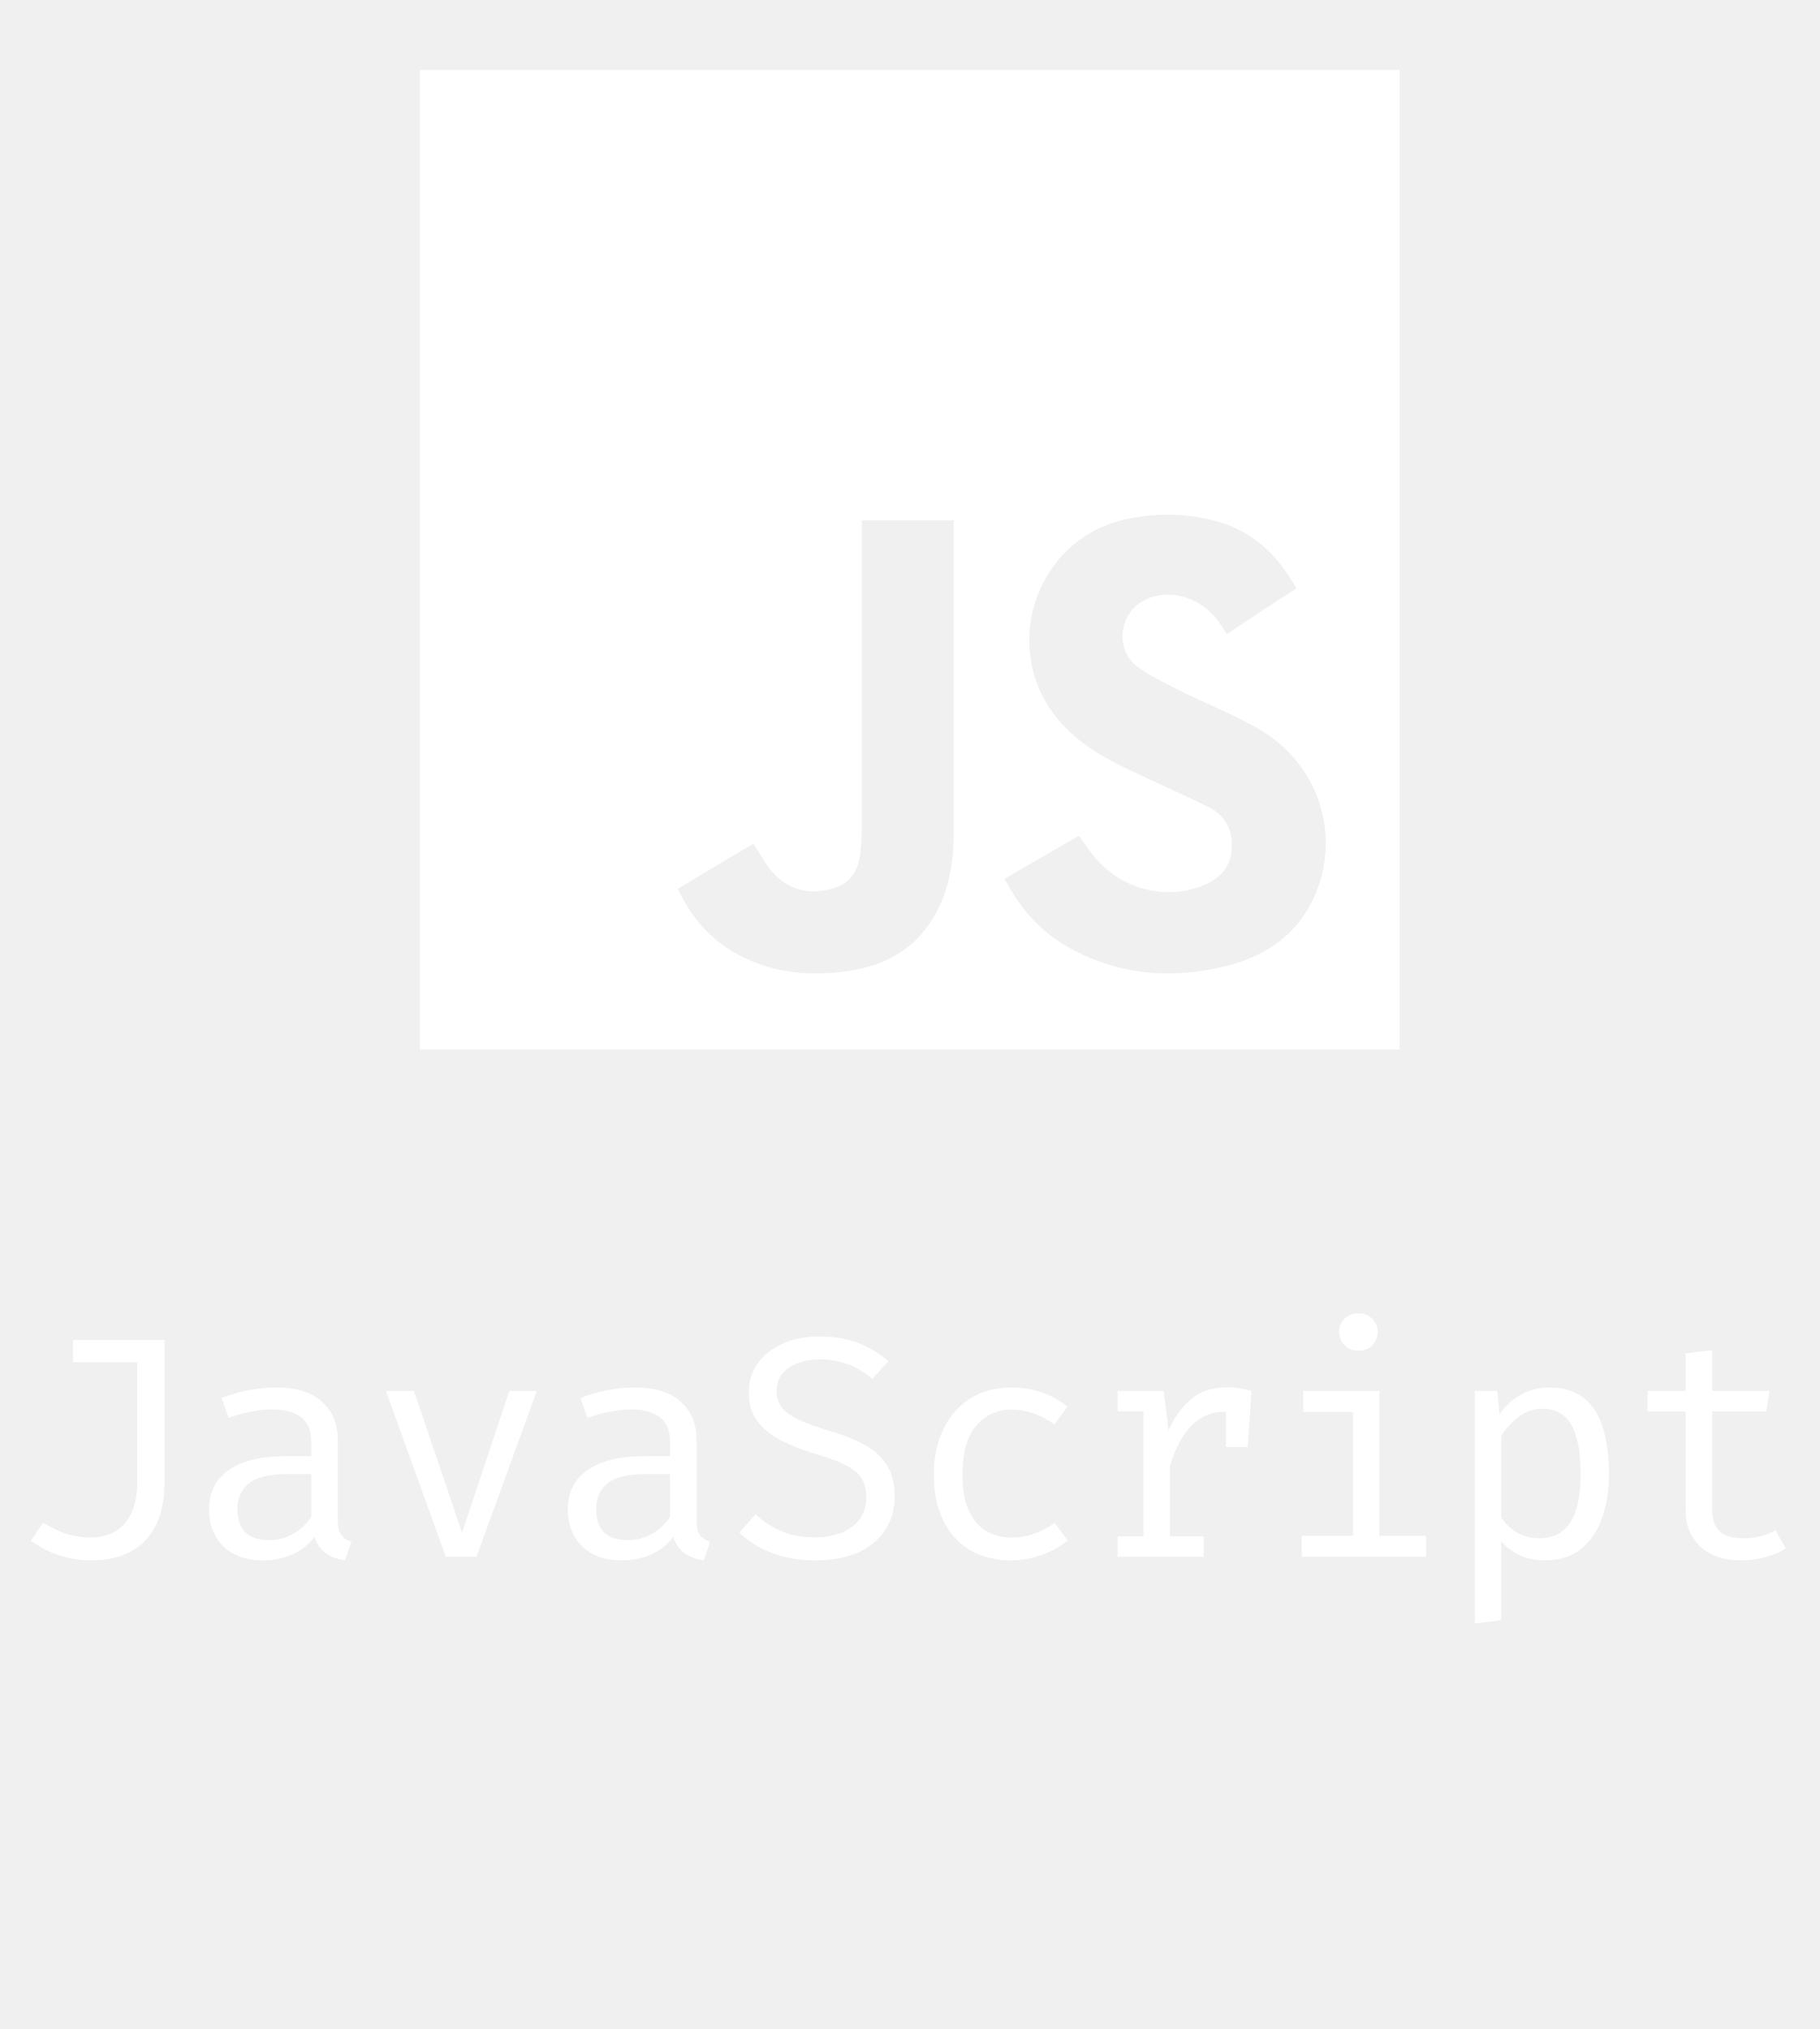
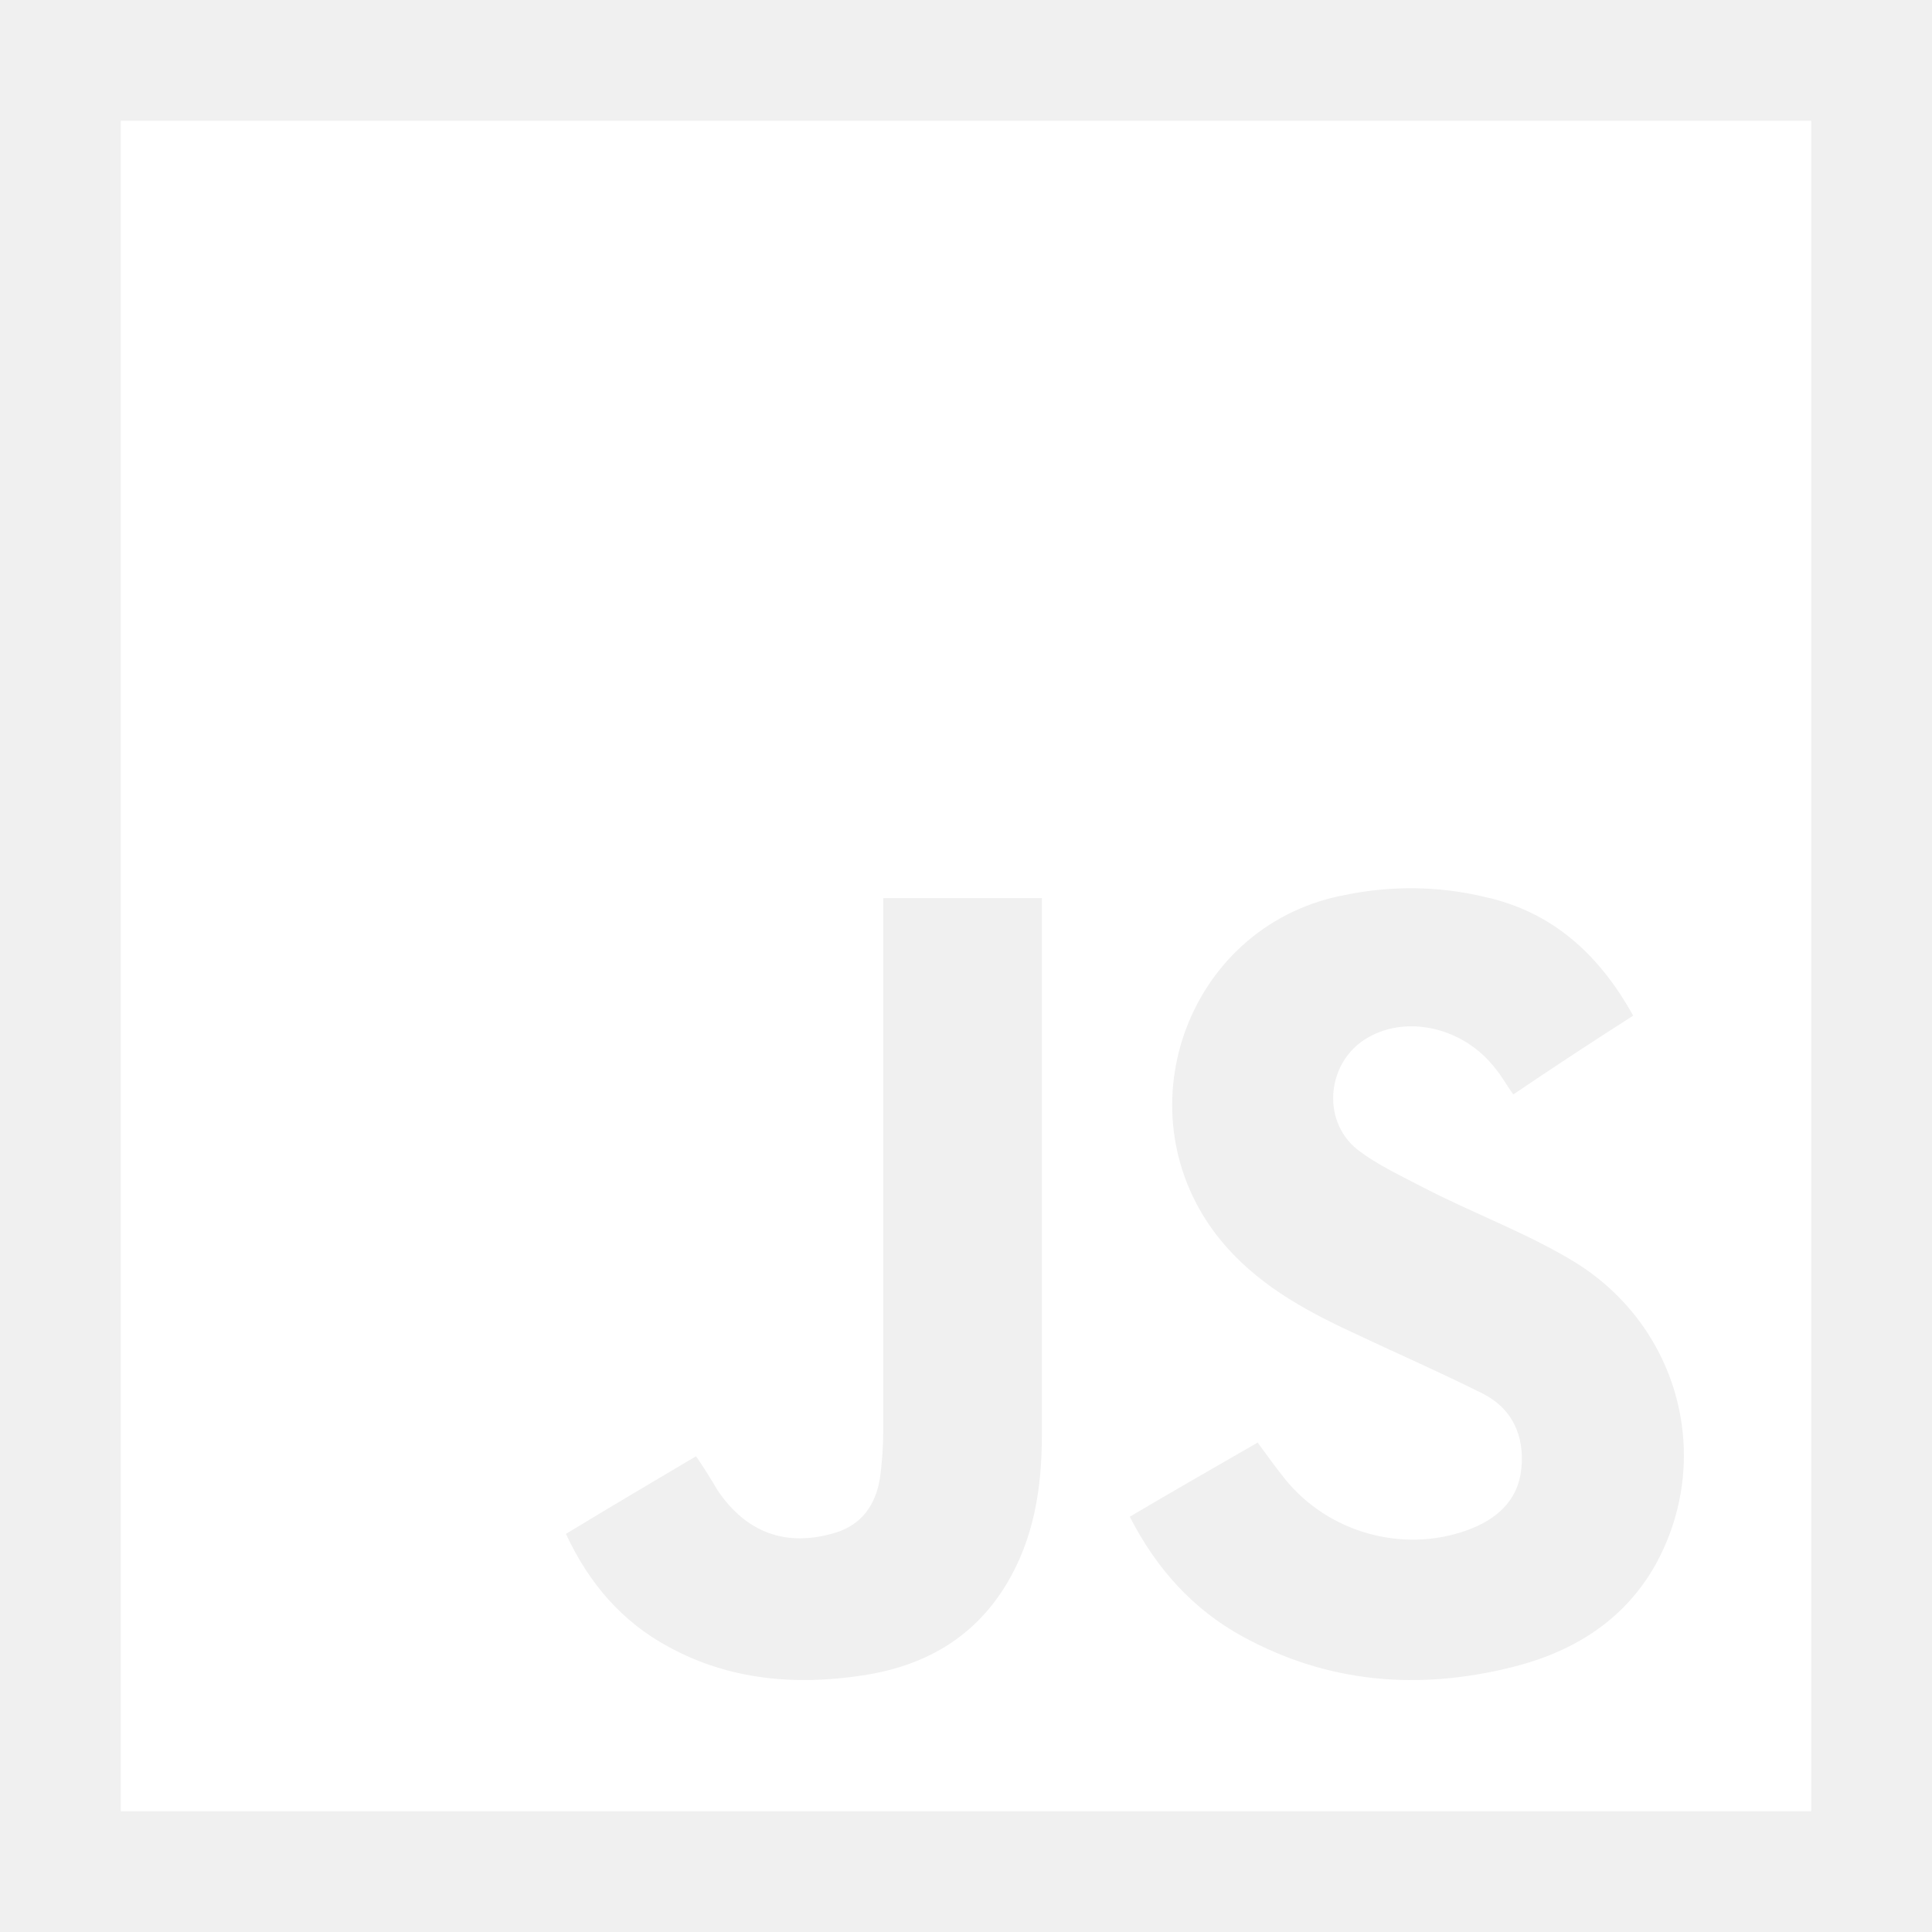
- <svg xmlns="http://www.w3.org/2000/svg" width="104" height="116" viewBox="0 0 104 116" fill="none">
-   <path d="M24 4C42.679 4 61.321 4 80 4C80 22.679 80 41.358 80 60C61.358 60 42.679 60 24 60C24 41.283 24 22.642 24 4ZM74.101 33.645C72.967 31.603 71.417 30.204 69.186 29.712C67.598 29.334 66.009 29.334 64.421 29.674C59.279 30.733 57.086 36.934 60.413 41.056C61.585 42.493 63.136 43.363 64.762 44.119C66.198 44.8 67.673 45.442 69.11 46.161C70.093 46.652 70.509 47.56 70.396 48.656C70.282 49.753 69.526 50.358 68.581 50.698C66.463 51.454 64.005 50.774 62.569 48.997C62.266 48.618 61.964 48.203 61.661 47.787C60.224 48.618 58.825 49.413 57.426 50.244C58.296 51.946 59.506 53.307 61.169 54.215C64.005 55.765 66.993 55.992 70.055 55.236C72.059 54.744 73.761 53.723 74.82 51.87C76.786 48.354 75.652 43.968 72.173 41.812C70.623 40.867 68.883 40.224 67.257 39.392C66.463 38.976 65.631 38.598 64.951 38.069C63.741 37.086 63.968 35.12 65.329 34.363C66.652 33.607 68.505 34.061 69.526 35.384C69.753 35.649 69.904 35.951 70.131 36.254C71.417 35.384 72.74 34.514 74.101 33.645ZM38.747 50.812C39.503 52.438 40.6 53.723 42.15 54.555C44.154 55.652 46.347 55.841 48.578 55.5C50.582 55.198 52.246 54.29 53.342 52.475C54.25 50.963 54.514 49.299 54.514 47.522C54.514 41.775 54.514 36.027 54.514 30.279C54.514 30.128 54.514 29.939 54.514 29.75C52.737 29.75 51.036 29.75 49.259 29.75C49.259 29.977 49.259 30.166 49.259 30.393C49.259 36.065 49.259 41.699 49.259 47.371C49.259 47.9 49.221 48.467 49.145 48.997C48.994 49.866 48.54 50.509 47.67 50.774C46.045 51.265 44.721 50.774 43.776 49.375C43.549 48.997 43.322 48.618 43.057 48.24C41.583 49.11 40.184 49.942 38.747 50.812Z" fill="white" />
-   <path d="M9.402 76.607V84.887C9.402 85.403 9.333 85.919 9.195 86.435C9.063 86.945 8.835 87.41 8.511 87.83C8.193 88.244 7.761 88.577 7.215 88.829C6.669 89.081 5.988 89.207 5.172 89.207C4.566 89.207 3.969 89.111 3.381 88.919C2.799 88.727 2.262 88.448 1.77 88.082L2.463 87.047C3.003 87.383 3.495 87.611 3.939 87.731C4.383 87.845 4.788 87.902 5.154 87.902C6.018 87.902 6.681 87.626 7.143 87.074C7.611 86.522 7.845 85.763 7.845 84.797V77.885H4.173V76.607H9.402ZM19.313 86.93C19.313 87.308 19.376 87.584 19.502 87.758C19.628 87.932 19.823 88.061 20.087 88.145L19.718 89.207C19.31 89.153 18.953 89.024 18.647 88.82C18.341 88.61 18.119 88.295 17.981 87.875C17.639 88.313 17.213 88.646 16.703 88.874C16.193 89.096 15.629 89.207 15.011 89.207C14.063 89.207 13.316 88.94 12.77 88.406C12.224 87.872 11.951 87.164 11.951 86.282C11.951 85.304 12.332 84.554 13.094 84.032C13.856 83.51 14.957 83.249 16.397 83.249H17.792V82.457C17.792 81.773 17.591 81.29 17.189 81.008C16.793 80.72 16.241 80.576 15.533 80.576C15.221 80.576 14.855 80.615 14.435 80.693C14.015 80.765 13.559 80.888 13.067 81.062L12.671 79.919C13.253 79.703 13.799 79.55 14.309 79.46C14.819 79.37 15.305 79.325 15.767 79.325C16.949 79.325 17.834 79.601 18.422 80.153C19.016 80.699 19.313 81.443 19.313 82.385V86.93ZM15.398 88.055C15.866 88.055 16.313 87.938 16.739 87.704C17.165 87.464 17.516 87.134 17.792 86.714V84.275H16.424C15.38 84.275 14.642 84.455 14.21 84.815C13.784 85.175 13.571 85.658 13.571 86.264C13.571 86.852 13.721 87.299 14.021 87.605C14.327 87.905 14.786 88.055 15.398 88.055ZM30.682 79.523L27.235 89H25.48L22.06 79.523H23.662L26.407 87.623L29.116 79.523H30.682ZM39.819 86.93C39.819 87.308 39.882 87.584 40.008 87.758C40.134 87.932 40.329 88.061 40.593 88.145L40.224 89.207C39.816 89.153 39.459 89.024 39.153 88.82C38.847 88.61 38.625 88.295 38.487 87.875C38.145 88.313 37.719 88.646 37.209 88.874C36.699 89.096 36.135 89.207 35.517 89.207C34.569 89.207 33.822 88.94 33.276 88.406C32.73 87.872 32.457 87.164 32.457 86.282C32.457 85.304 32.838 84.554 33.6 84.032C34.362 83.51 35.463 83.249 36.903 83.249H38.298V82.457C38.298 81.773 38.097 81.29 37.695 81.008C37.299 80.72 36.747 80.576 36.039 80.576C35.727 80.576 35.361 80.615 34.941 80.693C34.521 80.765 34.065 80.888 33.573 81.062L33.177 79.919C33.759 79.703 34.305 79.55 34.815 79.46C35.325 79.37 35.811 79.325 36.273 79.325C37.455 79.325 38.34 79.601 38.928 80.153C39.522 80.699 39.819 81.443 39.819 82.385V86.93ZM35.904 88.055C36.372 88.055 36.819 87.938 37.245 87.704C37.671 87.464 38.022 87.134 38.298 86.714V84.275H36.93C35.886 84.275 35.148 84.455 34.716 84.815C34.29 85.175 34.077 85.658 34.077 86.264C34.077 86.852 34.227 87.299 34.527 87.605C34.833 87.905 35.292 88.055 35.904 88.055ZM51.134 85.571C51.134 86.279 50.957 86.909 50.603 87.461C50.249 88.007 49.736 88.436 49.064 88.748C48.392 89.054 47.573 89.207 46.607 89.207C45.701 89.207 44.879 89.069 44.141 88.793C43.409 88.517 42.782 88.127 42.26 87.623L43.187 86.579C43.619 86.981 44.114 87.302 44.672 87.542C45.23 87.776 45.884 87.893 46.634 87.893C47.138 87.893 47.609 87.812 48.047 87.65C48.485 87.482 48.839 87.23 49.109 86.894C49.379 86.552 49.514 86.12 49.514 85.598C49.514 85.196 49.436 84.854 49.28 84.572C49.124 84.29 48.848 84.041 48.452 83.825C48.056 83.603 47.504 83.387 46.796 83.177C45.98 82.937 45.272 82.667 44.672 82.367C44.078 82.061 43.616 81.686 43.286 81.242C42.962 80.798 42.8 80.249 42.8 79.595C42.8 78.977 42.971 78.428 43.313 77.948C43.655 77.468 44.126 77.093 44.726 76.823C45.332 76.547 46.028 76.409 46.814 76.409C47.672 76.409 48.416 76.532 49.046 76.778C49.682 77.018 50.258 77.366 50.774 77.822L49.856 78.839C49.412 78.443 48.935 78.158 48.425 77.984C47.915 77.804 47.396 77.714 46.868 77.714C46.418 77.714 46.004 77.783 45.626 77.921C45.254 78.053 44.954 78.254 44.726 78.524C44.504 78.788 44.393 79.127 44.393 79.541C44.393 79.895 44.489 80.201 44.681 80.459C44.873 80.717 45.197 80.954 45.653 81.17C46.109 81.38 46.73 81.602 47.516 81.836C48.158 82.022 48.752 82.256 49.298 82.538C49.85 82.814 50.294 83.192 50.63 83.672C50.966 84.146 51.134 84.779 51.134 85.571ZM57.823 87.902C58.297 87.902 58.738 87.824 59.146 87.668C59.56 87.512 59.941 87.314 60.289 87.074L61.027 88.064C60.613 88.418 60.115 88.697 59.533 88.901C58.951 89.105 58.381 89.207 57.823 89.207C56.881 89.207 56.077 89.006 55.411 88.604C54.751 88.196 54.247 87.626 53.899 86.894C53.551 86.156 53.377 85.292 53.377 84.302C53.377 83.354 53.551 82.505 53.899 81.755C54.253 80.999 54.76 80.405 55.42 79.973C56.086 79.541 56.893 79.325 57.841 79.325C58.447 79.325 59.014 79.418 59.542 79.604C60.076 79.784 60.565 80.057 61.009 80.423L60.271 81.431C59.869 81.149 59.464 80.939 59.056 80.801C58.654 80.657 58.243 80.585 57.823 80.585C57.007 80.585 56.335 80.891 55.807 81.503C55.279 82.115 55.015 83.048 55.015 84.302C55.015 85.142 55.135 85.829 55.375 86.363C55.621 86.891 55.954 87.281 56.374 87.533C56.8 87.779 57.283 87.902 57.823 87.902ZM63.882 89V87.839H65.358V80.684H63.882V79.523H66.51L66.789 81.764C67.155 80.984 67.599 80.381 68.121 79.955C68.643 79.529 69.333 79.316 70.191 79.316C70.455 79.316 70.689 79.337 70.893 79.379C71.103 79.415 71.316 79.463 71.532 79.523L71.091 80.873C70.893 80.819 70.713 80.78 70.551 80.756C70.389 80.726 70.203 80.711 69.993 80.711C69.267 80.711 68.643 80.969 68.121 81.485C67.599 82.001 67.182 82.781 66.87 83.825V87.839H68.796V89H63.882ZM70.074 82.727V80.666L70.227 79.523H71.532L71.316 82.727H70.074ZM78.842 79.523V87.803H81.515V89H74.405V87.803H77.33V80.72H74.495V79.523H78.842ZM77.636 75.086C77.972 75.086 78.239 75.188 78.437 75.392C78.641 75.596 78.743 75.845 78.743 76.139C78.743 76.445 78.641 76.703 78.437 76.913C78.239 77.117 77.972 77.219 77.636 77.219C77.318 77.219 77.057 77.117 76.853 76.913C76.649 76.703 76.547 76.445 76.547 76.139C76.547 75.845 76.649 75.596 76.853 75.392C77.057 75.188 77.318 75.086 77.636 75.086ZM88.537 79.325C89.377 79.325 90.046 79.529 90.544 79.937C91.048 80.345 91.411 80.921 91.633 81.665C91.855 82.403 91.966 83.267 91.966 84.257C91.966 85.211 91.831 86.063 91.561 86.813C91.297 87.557 90.895 88.142 90.355 88.568C89.815 88.994 89.134 89.207 88.312 89.207C87.274 89.207 86.44 88.841 85.81 88.109V92.627L84.298 92.816V79.523H85.585L85.711 80.846C86.059 80.36 86.473 79.985 86.953 79.721C87.439 79.457 87.967 79.325 88.537 79.325ZM88.177 80.54C87.655 80.54 87.193 80.699 86.791 81.017C86.395 81.329 86.068 81.677 85.81 82.061V86.759C86.056 87.125 86.365 87.416 86.737 87.632C87.115 87.842 87.529 87.947 87.979 87.947C88.765 87.947 89.356 87.647 89.752 87.047C90.148 86.447 90.346 85.514 90.346 84.248C90.346 83.42 90.268 82.733 90.112 82.187C89.956 81.635 89.719 81.224 89.401 80.954C89.083 80.678 88.675 80.54 88.177 80.54ZM102.075 88.523C101.751 88.739 101.358 88.907 100.896 89.027C100.434 89.147 99.981 89.207 99.537 89.207C98.517 89.207 97.731 88.94 97.179 88.406C96.627 87.872 96.351 87.185 96.351 86.345V80.693H94.173V79.523H96.351V77.372L97.863 77.192V79.523H101.139L100.959 80.693H97.863V86.327C97.863 86.855 98.001 87.257 98.277 87.533C98.559 87.809 99.024 87.947 99.672 87.947C100.026 87.947 100.353 87.905 100.653 87.821C100.953 87.737 101.232 87.629 101.49 87.497L102.075 88.523Z" fill="white" />
+ <svg xmlns="http://www.w3.org/2000/svg" width="64" height="64" viewBox="0 0 64 64" fill="none">
+   <path d="M4 4C22.679 4 41.321 4 60 4C60 22.679 60 41.358 60 60C41.358 60 22.679 60 4 60C4 41.283 4 22.642 4 4ZM54.101 33.645C52.967 31.603 51.417 30.204 49.186 29.712C47.598 29.334 46.009 29.334 44.421 29.674C39.279 30.733 37.086 36.934 40.413 41.056C41.585 42.493 43.136 43.363 44.762 44.119C46.199 44.8 47.673 45.442 49.11 46.161C50.093 46.652 50.509 47.56 50.396 48.656C50.282 49.753 49.526 50.358 48.581 50.698C46.463 51.454 44.005 50.774 42.569 48.997C42.266 48.618 41.964 48.203 41.661 47.787C40.224 48.618 38.825 49.413 37.426 50.244C38.296 51.946 39.506 53.307 41.169 54.215C44.005 55.765 46.993 55.992 50.055 55.236C52.059 54.744 53.761 53.723 54.82 51.87C56.786 48.354 55.652 43.968 52.173 41.812C50.623 40.867 48.883 40.224 47.257 39.392C46.463 38.976 45.631 38.598 44.951 38.069C43.741 37.086 43.968 35.12 45.329 34.363C46.652 33.607 48.505 34.061 49.526 35.384C49.753 35.649 49.904 35.951 50.131 36.254C51.417 35.384 52.74 34.514 54.101 33.645ZM18.747 50.812C19.503 52.438 20.6 53.723 22.15 54.555C24.154 55.652 26.347 55.841 28.578 55.5C30.582 55.198 32.246 54.29 33.342 52.475C34.25 50.963 34.514 49.299 34.514 47.522C34.514 41.775 34.514 36.027 34.514 30.279C34.514 30.128 34.514 29.939 34.514 29.75C32.737 29.75 31.036 29.75 29.259 29.75C29.259 29.977 29.259 30.166 29.259 30.393C29.259 36.065 29.259 41.699 29.259 47.371C29.259 47.9 29.221 48.467 29.145 48.997C28.994 49.866 28.54 50.509 27.671 50.774C26.045 51.265 24.721 50.774 23.776 49.375C23.549 48.997 23.322 48.618 23.057 48.24C21.583 49.11 20.184 49.942 18.747 50.812Z" fill="white" />
</svg>
